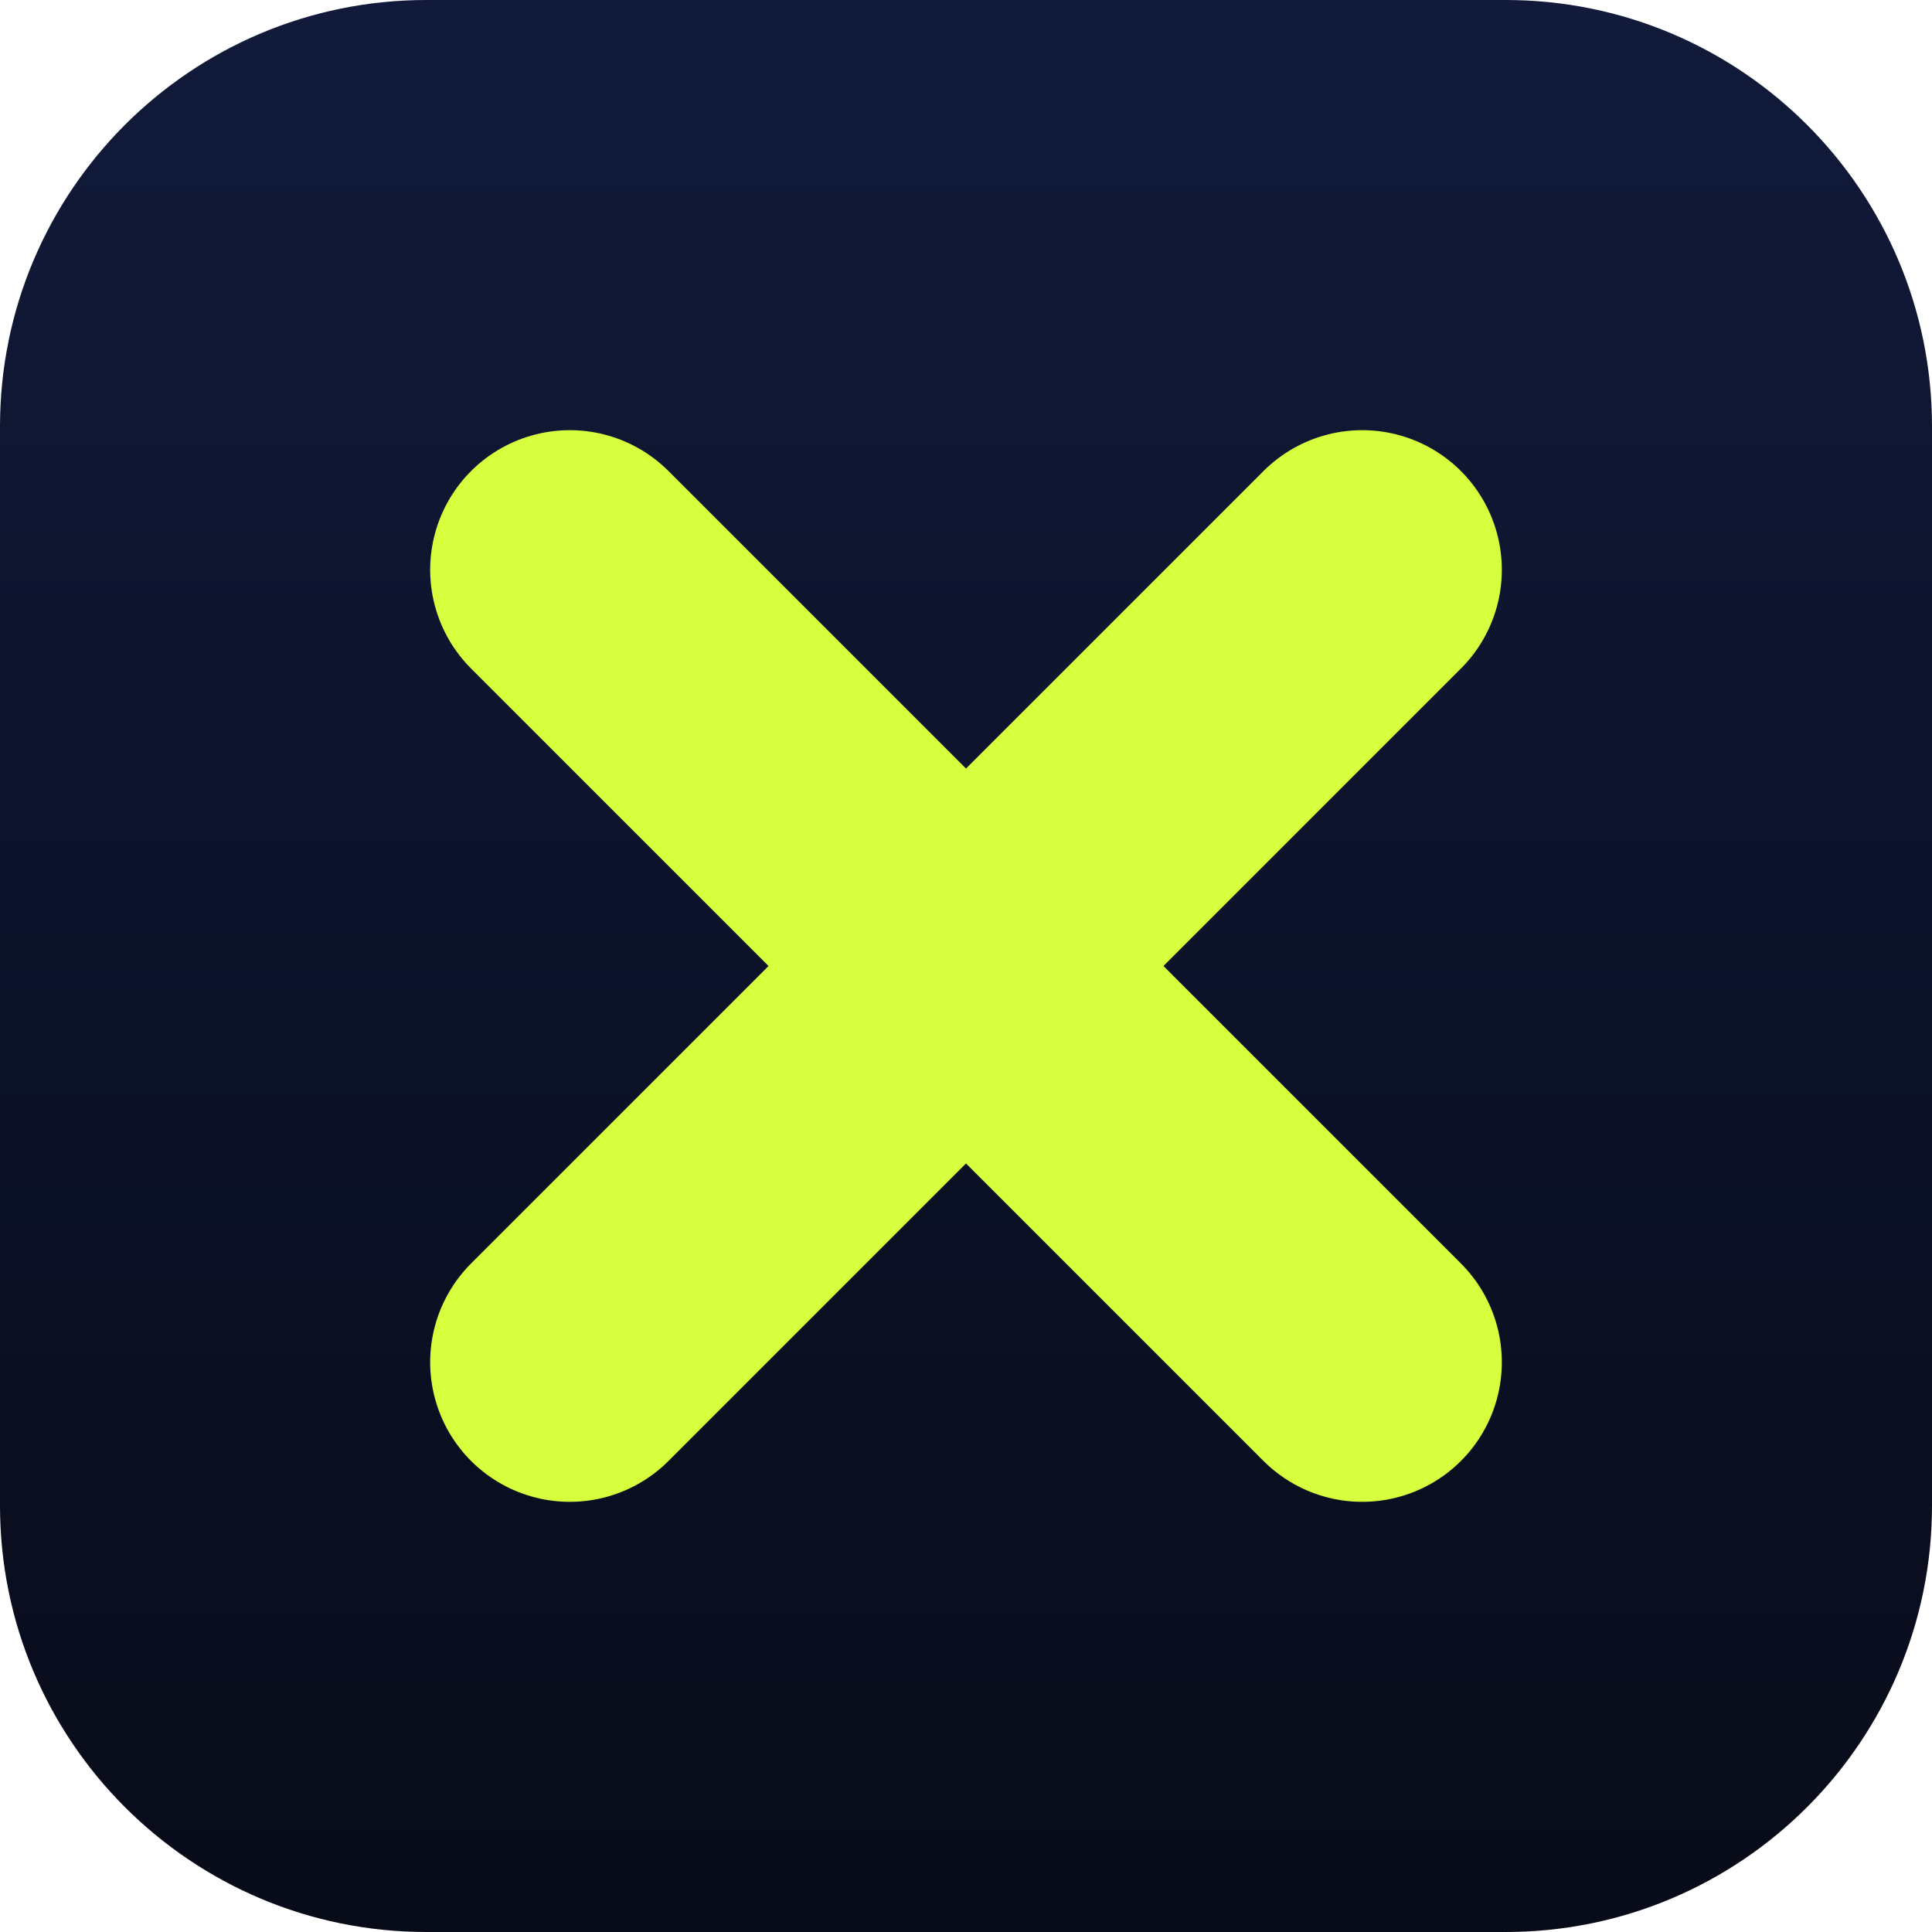
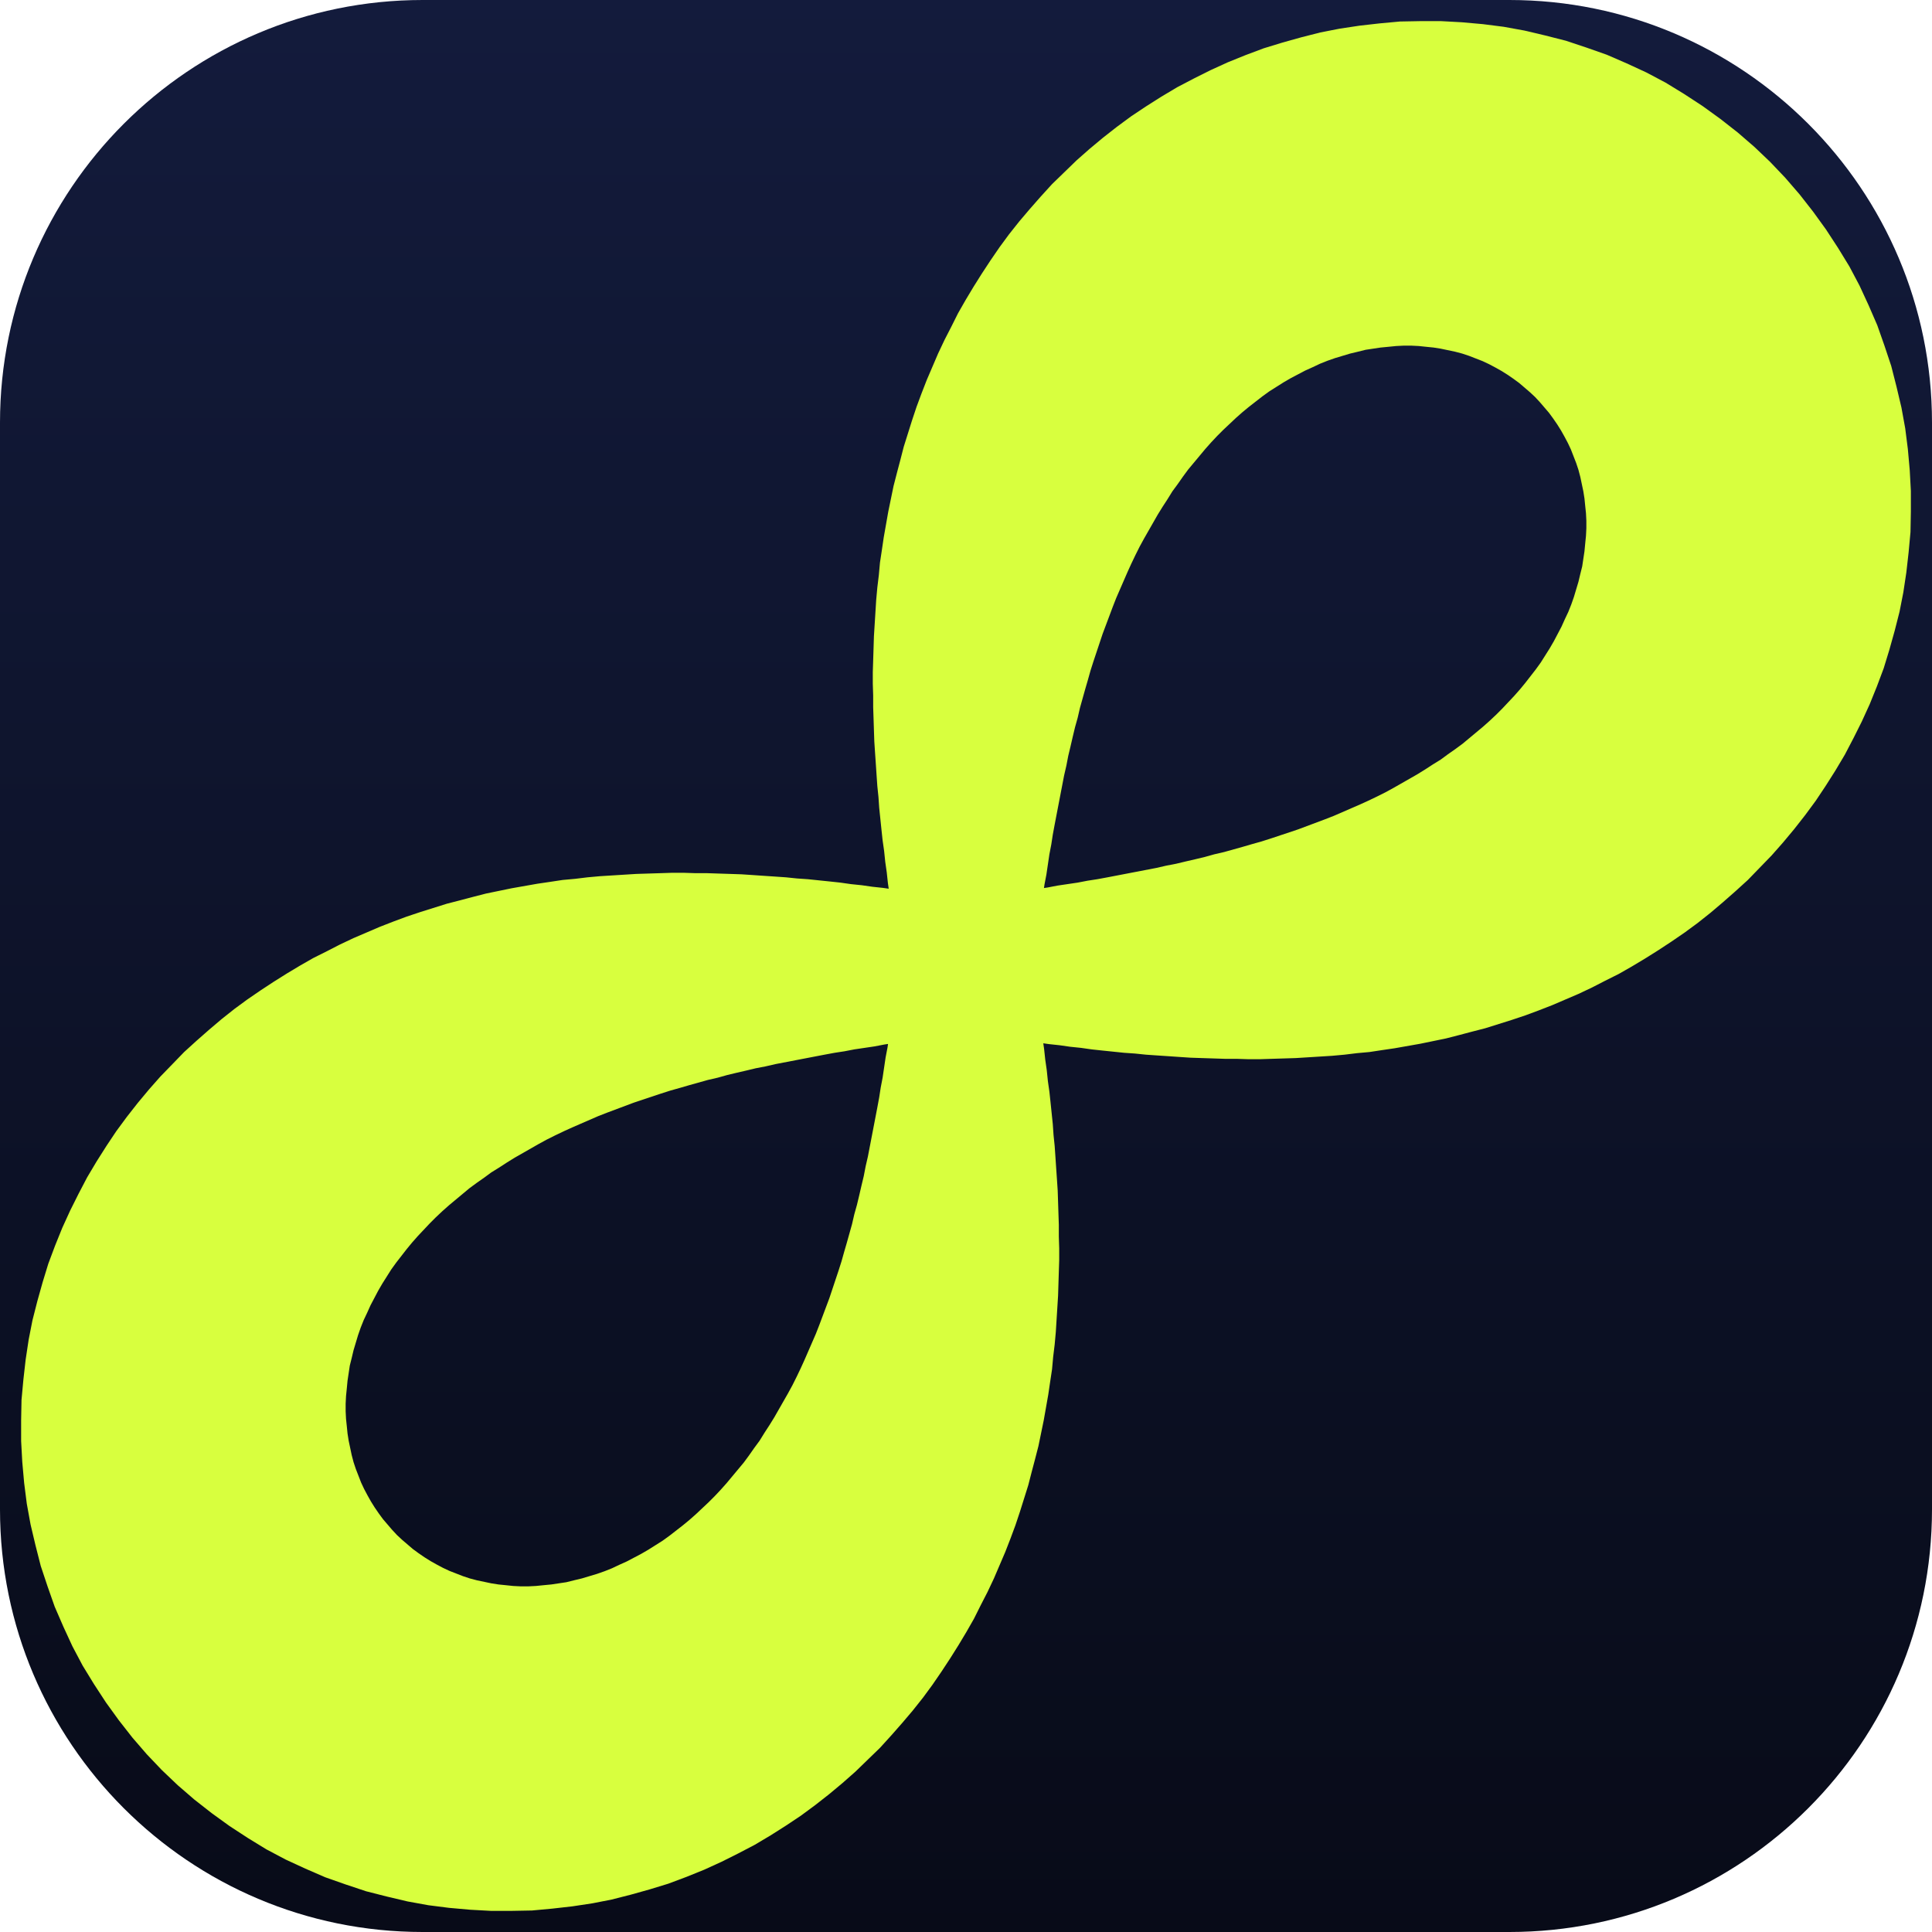
<svg xmlns="http://www.w3.org/2000/svg" viewBox="0 0 512 512" role="img" aria-label="Ixonity">
  <defs>
    <linearGradient id="g" x1="0" y1="0" x2="0" y2="1">
-       <stop offset="0" stop-color="#111a3a" />
+       <stop offset="0" stop-color="#131B3C" />
      <stop offset="1" stop-color="#080B18" />
    </linearGradient>
  </defs>
-   <rect width="512" height="512" rx="113" fill="url(#g)" />
-   <g stroke="#D8FF3E" stroke-width="74" stroke-linecap="round">
-     <path d="M151 151 361 361" />
-     <path d="M361 151 151 361" />
-   </g>
+   <rect width="512" height="512" rx="112" fill="url(#g)" />
+   <path fill="#D8FF3E" fill-rule="nonzero" d="M406.8,105.2 L408.1,106.6 L409.3,108.0 L410.5,109.4 L411.6,110.9 L412.7,112.5 L413.7,114.1 L414.6,115.7 L415.5,117.4 L416.3,119.1 L417.0,120.9 L417.7,122.7 L418.3,124.5 L418.8,126.4 L419.2,128.3 L419.6,130.2 L419.9,132.1 L420.1,134.1 L420.3,136.0 L420.4,138.0 L420.4,140.0 L420.3,142.0 L420.1,144.0 L419.9,146.1 L419.6,148.1 L419.3,150.1 L418.8,152.1 L418.3,154.2 L417.7,156.2 L417.1,158.2 L416.4,160.2 L415.6,162.2 L414.7,164.1 L413.8,166.1 L412.8,168.0 L411.8,169.9 L410.7,171.8 L409.5,173.7 L408.3,175.6 L407.0,177.4 L405.6,179.2 L404.2,181.0 L402.8,182.7 L401.3,184.4 L399.7,186.1 L398.1,187.8 L396.5,189.4 L394.8,191.0 L393.0,192.6 L391.2,194.1 L389.4,195.6 L387.6,197.1 L385.7,198.5 L383.7,199.9 L381.8,201.3 L379.7,202.6 L377.7,203.9 L375.6,205.2 L373.5,206.4 L371.4,207.6 L369.3,208.8 L367.1,210.0 L364.9,211.1 L362.6,212.2 L360.4,213.2 L358.1,214.2 L355.8,215.2 L353.5,216.2 L351.2,217.1 L348.8,218.0 L346.4,218.9 L344.0,219.8 L341.6,220.6 L339.2,221.4 L336.8,222.2 L334.3,223.0 L331.8,223.7 L329.4,224.4 L326.9,225.1 L324.4,225.8 L321.8,226.4 L319.3,227.1 L316.8,227.7 L314.2,228.3 L311.7,228.9 L309.1,229.4 L306.5,230.0 L303.9,230.5 L301.3,231.0 L298.7,231.5 L296.1,232.0 L293.5,232.5 L290.8,233.0 L288.2,233.4 L285.6,233.9 L282.9,234.3 L280.2,234.7 L277.6,235.2 L274.9,235.6 L272.2,236.0 L269.5,236.4 L266.8,236.8 L264.1,237.2 L261.4,237.6 L258.7,238.0 L256.0,238.4 L253.3,238.0 L250.5,237.6 L247.8,237.2 L245.1,236.8 L242.3,236.4 L239.5,236.1 L236.8,235.7 L234.0,235.3 L231.2,235.0 L228.4,234.6 L225.5,234.3 L222.7,233.9 L219.9,233.6 L217.0,233.3 L214.1,233.0 L211.2,232.8 L208.3,232.5 L205.4,232.3 L202.4,232.1 L199.5,231.9 L196.5,231.7 L193.5,231.6 L190.4,231.5 L187.4,231.4 L184.3,231.4 L181.2,231.3 L178.1,231.3 L175.0,231.4 L171.8,231.5 L168.6,231.6 L165.4,231.8 L162.2,232.0 L159.0,232.2 L155.7,232.5 L152.4,232.9 L149.1,233.2 L145.8,233.7 L142.4,234.2 L139.0,234.8 L135.6,235.4 L132.2,236.1 L128.8,236.8 L125.3,237.7 L121.9,238.6 L118.4,239.5 L114.9,240.6 L111.4,241.7 L107.8,242.9 L104.3,244.2 L100.7,245.6 L97.2,247.1 L93.7,248.6 L90.1,250.3 L86.6,252.1 L83.0,253.9 L79.5,255.9 L76.0,258.0 L72.5,260.2 L69.0,262.5 L65.5,264.9 L62.1,267.4 L58.7,270.1 L55.4,272.9 L52.1,275.8 L48.8,278.8 L45.7,282.0 L42.5,285.3 L39.5,288.7 L36.5,292.3 L33.6,296.0 L30.8,299.8 L28.2,303.7 L25.6,307.8 L23.1,312.0 L20.8,316.4 L18.6,320.8 L16.5,325.4 L14.6,330.1 L12.8,334.9 L11.3,339.8 L9.9,344.8 L8.6,349.9 L7.6,355.0 L6.8,360.3 L6.2,365.6 L5.7,371.0 L5.6,376.4 L5.6,381.9 L5.9,387.4 L6.4,393.0 L7.1,398.5 L8.1,404.0 L9.4,409.5 L10.8,415.0 L12.6,420.4 L14.5,425.8 L16.8,431.1 L19.2,436.3 L21.9,441.4 L24.9,446.3 L28.1,451.2 L31.5,455.9 L35.1,460.5 L38.9,464.9 L42.9,469.1 L47.1,473.1 L51.5,476.9 L56.1,480.5 L60.8,483.9 L65.7,487.1 L70.6,490.1 L75.7,492.8 L80.9,495.2 L86.2,497.5 L91.6,499.4 L97.0,501.2 L102.5,502.6 L108.0,503.9 L113.5,504.9 L119.0,505.6 L124.6,506.1 L130.1,506.4 L135.6,506.4 L141.0,506.3 L146.4,505.8 L151.7,505.2 L157.0,504.4 L162.1,503.4 L167.2,502.1 L172.2,500.7 L177.1,499.2 L181.9,497.4 L186.6,495.5 L191.2,493.4 L195.6,491.2 L200.0,488.9 L204.2,486.4 L208.3,483.8 L212.2,481.2 L216.0,478.4 L219.7,475.5 L223.3,472.5 L226.7,469.5 L230.0,466.3 L233.2,463.2 L236.2,459.9 L239.1,456.6 L241.9,453.3 L244.6,449.9 L247.1,446.5 L249.5,443.0 L251.8,439.5 L254.0,436.0 L256.1,432.5 L258.1,429.0 L259.9,425.4 L261.7,421.9 L263.4,418.3 L264.9,414.8 L266.4,411.3 L267.8,407.7 L269.1,404.2 L270.3,400.6 L271.4,397.1 L272.5,393.6 L273.4,390.1 L274.3,386.7 L275.2,383.2 L275.9,379.8 L276.6,376.4 L277.2,373.0 L277.8,369.6 L278.3,366.2 L278.8,362.9 L279.1,359.6 L279.5,356.3 L279.8,353.0 L280.0,349.8 L280.2,346.6 L280.4,343.4 L280.5,340.2 L280.6,337.0 L280.7,333.9 L280.7,330.8 L280.6,327.7 L280.6,324.6 L280.5,321.6 L280.4,318.5 L280.3,315.5 L280.1,312.5 L279.9,309.6 L279.7,306.6 L279.5,303.7 L279.2,300.8 L279.0,297.9 L278.7,295.0 L278.4,292.1 L278.1,289.3 L277.7,286.5 L277.4,283.6 L277.0,280.8 L276.7,278.0 L276.3,275.2 L275.9,272.5 L275.6,269.7 L275.2,266.9 L274.8,264.2 L274.4,261.5 L274.0,258.7 L273.6,256.0 L274.0,253.3 L274.4,250.6 L274.8,247.9 L275.2,245.2 L275.6,242.5 L276.0,239.8 L276.4,237.1 L276.8,234.4 L277.3,231.8 L277.7,229.1 L278.1,226.4 L278.6,223.8 L279.0,221.2 L279.5,218.5 L280.0,215.9 L280.5,213.3 L281.0,210.7 L281.5,208.1 L282.0,205.5 L282.6,202.9 L283.1,200.3 L283.7,197.8 L284.3,195.2 L284.9,192.7 L285.6,190.2 L286.2,187.6 L286.9,185.1 L287.6,182.6 L288.3,180.2 L289.0,177.7 L289.8,175.2 L290.6,172.8 L291.4,170.4 L292.2,168.0 L293.1,165.6 L294.0,163.2 L294.9,160.8 L295.8,158.5 L296.8,156.2 L297.8,153.9 L298.8,151.6 L299.8,149.4 L300.9,147.1 L302.0,144.9 L303.2,142.7 L304.4,140.6 L305.6,138.5 L306.8,136.4 L308.1,134.3 L309.4,132.3 L310.7,130.2 L312.1,128.3 L313.5,126.3 L314.9,124.4 L316.4,122.6 L317.9,120.8 L319.4,119.0 L321.0,117.2 L322.6,115.5 L324.2,113.9 L325.9,112.3 L327.6,110.7 L329.3,109.2 L331.0,107.8 L332.8,106.4 L334.6,105.0 L336.4,103.7 L338.3,102.5 L340.2,101.3 L342.1,100.2 L344.0,99.2 L345.9,98.2 L347.9,97.3 L349.8,96.4 L351.8,95.6 L353.8,94.9 L355.8,94.3 L357.8,93.7 L359.9,93.2 L361.9,92.7 L363.9,92.4 L365.9,92.1 L368.0,91.9 L370.0,91.7 L372.0,91.6 L374.0,91.6 L376.0,91.7 L377.9,91.9 L379.9,92.1 L381.8,92.4 L383.7,92.8 L385.6,93.2 L387.5,93.7 L389.3,94.3 L391.1,95.0 L392.9,95.7 L394.6,96.5 L396.3,97.4 L397.9,98.3 L399.5,99.3 L401.1,100.4 L402.6,101.5 L404.0,102.7 L405.4,103.9 Z M464.9,38.9 L460.5,35.1 L455.9,31.5 L451.2,28.1 L446.3,24.9 L441.4,21.9 L436.3,19.2 L431.1,16.8 L425.8,14.5 L420.4,12.6 L415.0,10.8 L409.5,9.4 L404.0,8.1 L398.5,7.1 L393.0,6.4 L387.4,5.9 L381.9,5.6 L376.4,5.6 L371.0,5.7 L365.6,6.2 L360.3,6.8 L355.0,7.6 L349.9,8.6 L344.8,9.9 L339.8,11.3 L334.9,12.8 L330.1,14.6 L325.4,16.5 L320.8,18.6 L316.4,20.8 L312.0,23.1 L307.8,25.6 L303.7,28.2 L299.8,30.8 L296.0,33.6 L292.3,36.5 L288.7,39.5 L285.3,42.5 L282.0,45.7 L278.8,48.8 L275.8,52.1 L272.9,55.4 L270.1,58.7 L267.4,62.1 L264.9,65.5 L262.5,69.0 L260.2,72.5 L258.0,76.0 L255.9,79.5 L253.9,83.0 L252.1,86.6 L250.3,90.1 L248.6,93.7 L247.1,97.2 L245.6,100.7 L244.2,104.3 L242.9,107.8 L241.7,111.4 L240.6,114.9 L239.5,118.4 L238.6,121.9 L237.7,125.3 L236.8,128.8 L236.1,132.2 L235.4,135.6 L234.8,139.0 L234.2,142.4 L233.7,145.8 L233.2,149.1 L232.9,152.4 L232.5,155.7 L232.2,159.0 L232.0,162.2 L231.8,165.4 L231.6,168.6 L231.5,171.8 L231.4,175.0 L231.3,178.1 L231.3,181.2 L231.4,184.3 L231.4,187.4 L231.5,190.4 L231.6,193.5 L231.7,196.5 L231.9,199.5 L232.1,202.4 L232.3,205.4 L232.5,208.3 L232.8,211.2 L233.0,214.1 L233.3,217.0 L233.6,219.9 L233.9,222.7 L234.3,225.5 L234.6,228.4 L235.0,231.2 L235.3,234.0 L235.7,236.8 L236.1,239.5 L236.4,242.3 L236.8,245.1 L237.2,247.8 L237.6,250.5 L238.0,253.3 L238.4,256.0 L238.0,258.7 L237.6,261.4 L237.2,264.1 L236.8,266.8 L236.4,269.5 L236.0,272.2 L235.6,274.9 L235.2,277.6 L234.7,280.2 L234.3,282.9 L233.9,285.6 L233.4,288.2 L233.0,290.8 L232.5,293.5 L232.0,296.1 L231.5,298.7 L231.0,301.3 L230.5,303.9 L230.0,306.5 L229.4,309.1 L228.9,311.7 L228.3,314.2 L227.7,316.8 L227.1,319.3 L226.4,321.8 L225.8,324.4 L225.1,326.9 L224.4,329.4 L223.7,331.8 L223.0,334.3 L222.2,336.8 L221.4,339.2 L220.6,341.6 L219.8,344.0 L218.9,346.4 L218.0,348.8 L217.1,351.2 L216.2,353.5 L215.2,355.8 L214.2,358.1 L213.2,360.4 L212.2,362.6 L211.1,364.9 L210.0,367.1 L208.8,369.3 L207.6,371.4 L206.4,373.5 L205.2,375.6 L203.9,377.7 L202.6,379.7 L201.3,381.8 L199.9,383.7 L198.5,385.7 L197.1,387.6 L195.6,389.4 L194.1,391.2 L192.6,393.0 L191.0,394.8 L189.4,396.5 L187.8,398.1 L186.1,399.7 L184.4,401.3 L182.7,402.8 L181.0,404.2 L179.2,405.6 L177.4,407.0 L175.6,408.3 L173.7,409.5 L171.8,410.7 L169.9,411.8 L168.0,412.8 L166.1,413.8 L164.1,414.7 L162.2,415.6 L160.2,416.4 L158.2,417.1 L156.2,417.7 L154.2,418.3 L152.1,418.8 L150.1,419.3 L148.1,419.6 L146.1,419.9 L144.0,420.1 L142.0,420.3 L140.0,420.4 L138.0,420.4 L136.0,420.3 L134.1,420.1 L132.1,419.9 L130.2,419.6 L128.3,419.2 L126.4,418.8 L124.5,418.3 L122.7,417.7 L120.9,417.0 L119.1,416.3 L117.4,415.5 L115.7,414.6 L114.1,413.7 L112.5,412.7 L110.9,411.6 L109.4,410.5 L108.0,409.3 L106.6,408.1 L105.2,406.8 L103.9,405.4 L102.7,404.0 L101.5,402.6 L100.4,401.1 L99.3,399.5 L98.3,397.9 L97.4,396.3 L96.5,394.6 L95.7,392.9 L95.0,391.1 L94.3,389.3 L93.7,387.5 L93.2,385.6 L92.8,383.7 L92.4,381.8 L92.1,379.9 L91.9,377.9 L91.7,376.0 L91.6,374.0 L91.6,372.0 L91.7,370.0 L91.9,368.0 L92.1,365.9 L92.4,363.9 L92.7,361.9 L93.2,359.9 L93.7,357.8 L94.3,355.8 L94.9,353.8 L95.6,351.8 L96.4,349.8 L97.3,347.9 L98.2,345.9 L99.2,344.0 L100.2,342.1 L101.3,340.2 L102.5,338.3 L103.7,336.4 L105.0,334.6 L106.4,332.8 L107.8,331.0 L109.2,329.3 L110.7,327.6 L112.3,325.9 L113.9,324.2 L115.5,322.6 L117.2,321.0 L119.0,319.4 L120.8,317.9 L122.6,316.4 L124.4,314.9 L126.3,313.5 L128.3,312.1 L130.2,310.7 L132.3,309.4 L134.3,308.1 L136.4,306.8 L138.5,305.6 L140.6,304.4 L142.7,303.2 L144.9,302.0 L147.1,300.9 L149.4,299.8 L151.6,298.8 L153.9,297.8 L156.2,296.8 L158.5,295.8 L160.8,294.9 L163.2,294.0 L165.6,293.1 L168.0,292.2 L170.4,291.4 L172.8,290.6 L175.2,289.8 L177.7,289.0 L180.2,288.3 L182.6,287.6 L185.1,286.9 L187.6,286.2 L190.2,285.6 L192.7,284.9 L195.2,284.3 L197.8,283.7 L200.3,283.1 L202.9,282.6 L205.5,282.0 L208.1,281.5 L210.7,281.0 L213.3,280.5 L215.9,280.0 L218.5,279.5 L221.2,279.0 L223.8,278.6 L226.4,278.1 L229.1,277.7 L231.8,277.3 L234.4,276.8 L237.1,276.4 L239.8,276.0 L242.5,275.6 L245.2,275.2 L247.9,274.8 L250.6,274.4 L253.3,274.0 L256.0,273.6 L258.7,274.0 L261.5,274.4 L264.2,274.8 L266.9,275.2 L269.7,275.6 L272.5,275.9 L275.2,276.3 L278.0,276.7 L280.8,277.0 L283.6,277.4 L286.5,277.7 L289.3,278.1 L292.1,278.4 L295.0,278.7 L297.9,279.0 L300.8,279.2 L303.7,279.5 L306.6,279.7 L309.6,279.9 L312.5,280.1 L315.5,280.3 L318.5,280.4 L321.6,280.5 L324.6,280.6 L327.7,280.6 L330.8,280.7 L333.9,280.7 L337.0,280.6 L340.2,280.5 L343.4,280.4 L346.6,280.2 L349.8,280.0 L353.0,279.8 L356.3,279.5 L359.6,279.1 L362.9,278.8 L366.2,278.3 L369.6,277.8 L373.0,277.2 L376.4,276.6 L379.8,275.9 L383.2,275.2 L386.7,274.3 L390.1,273.4 L393.6,272.5 L397.1,271.4 L400.6,270.3 L404.2,269.1 L407.7,267.8 L411.3,266.4 L414.8,264.9 L418.3,263.4 L421.9,261.7 L425.4,259.9 L429.0,258.1 L432.5,256.1 L436.0,254.0 L439.5,251.8 L443.0,249.5 L446.5,247.1 L449.9,244.6 L453.3,241.9 L456.6,239.1 L459.9,236.2 L463.2,233.2 L466.3,230.0 L469.5,226.7 L472.5,223.3 L475.5,219.7 L478.4,216.0 L481.2,212.2 L483.8,208.3 L486.4,204.2 L488.9,200.0 L491.2,195.6 L493.4,191.2 L495.5,186.6 L497.4,181.9 L499.2,177.1 L500.7,172.2 L502.1,167.2 L503.4,162.1 L504.4,157.0 L505.2,151.7 L505.8,146.4 L506.3,141.0 L506.4,135.6 L506.4,130.1 L506.1,124.6 L505.6,119.0 L504.9,113.5 L503.9,108.0 L502.6,102.5 L501.2,97.0 L499.4,91.6 L497.5,86.2 L495.2,80.9 L492.8,75.7 L490.1,70.6 L487.1,65.7 L483.9,60.8 L480.5,56.1 L476.9,51.5 L473.1,47.1 L469.1,42.9 Z" />
</svg>
